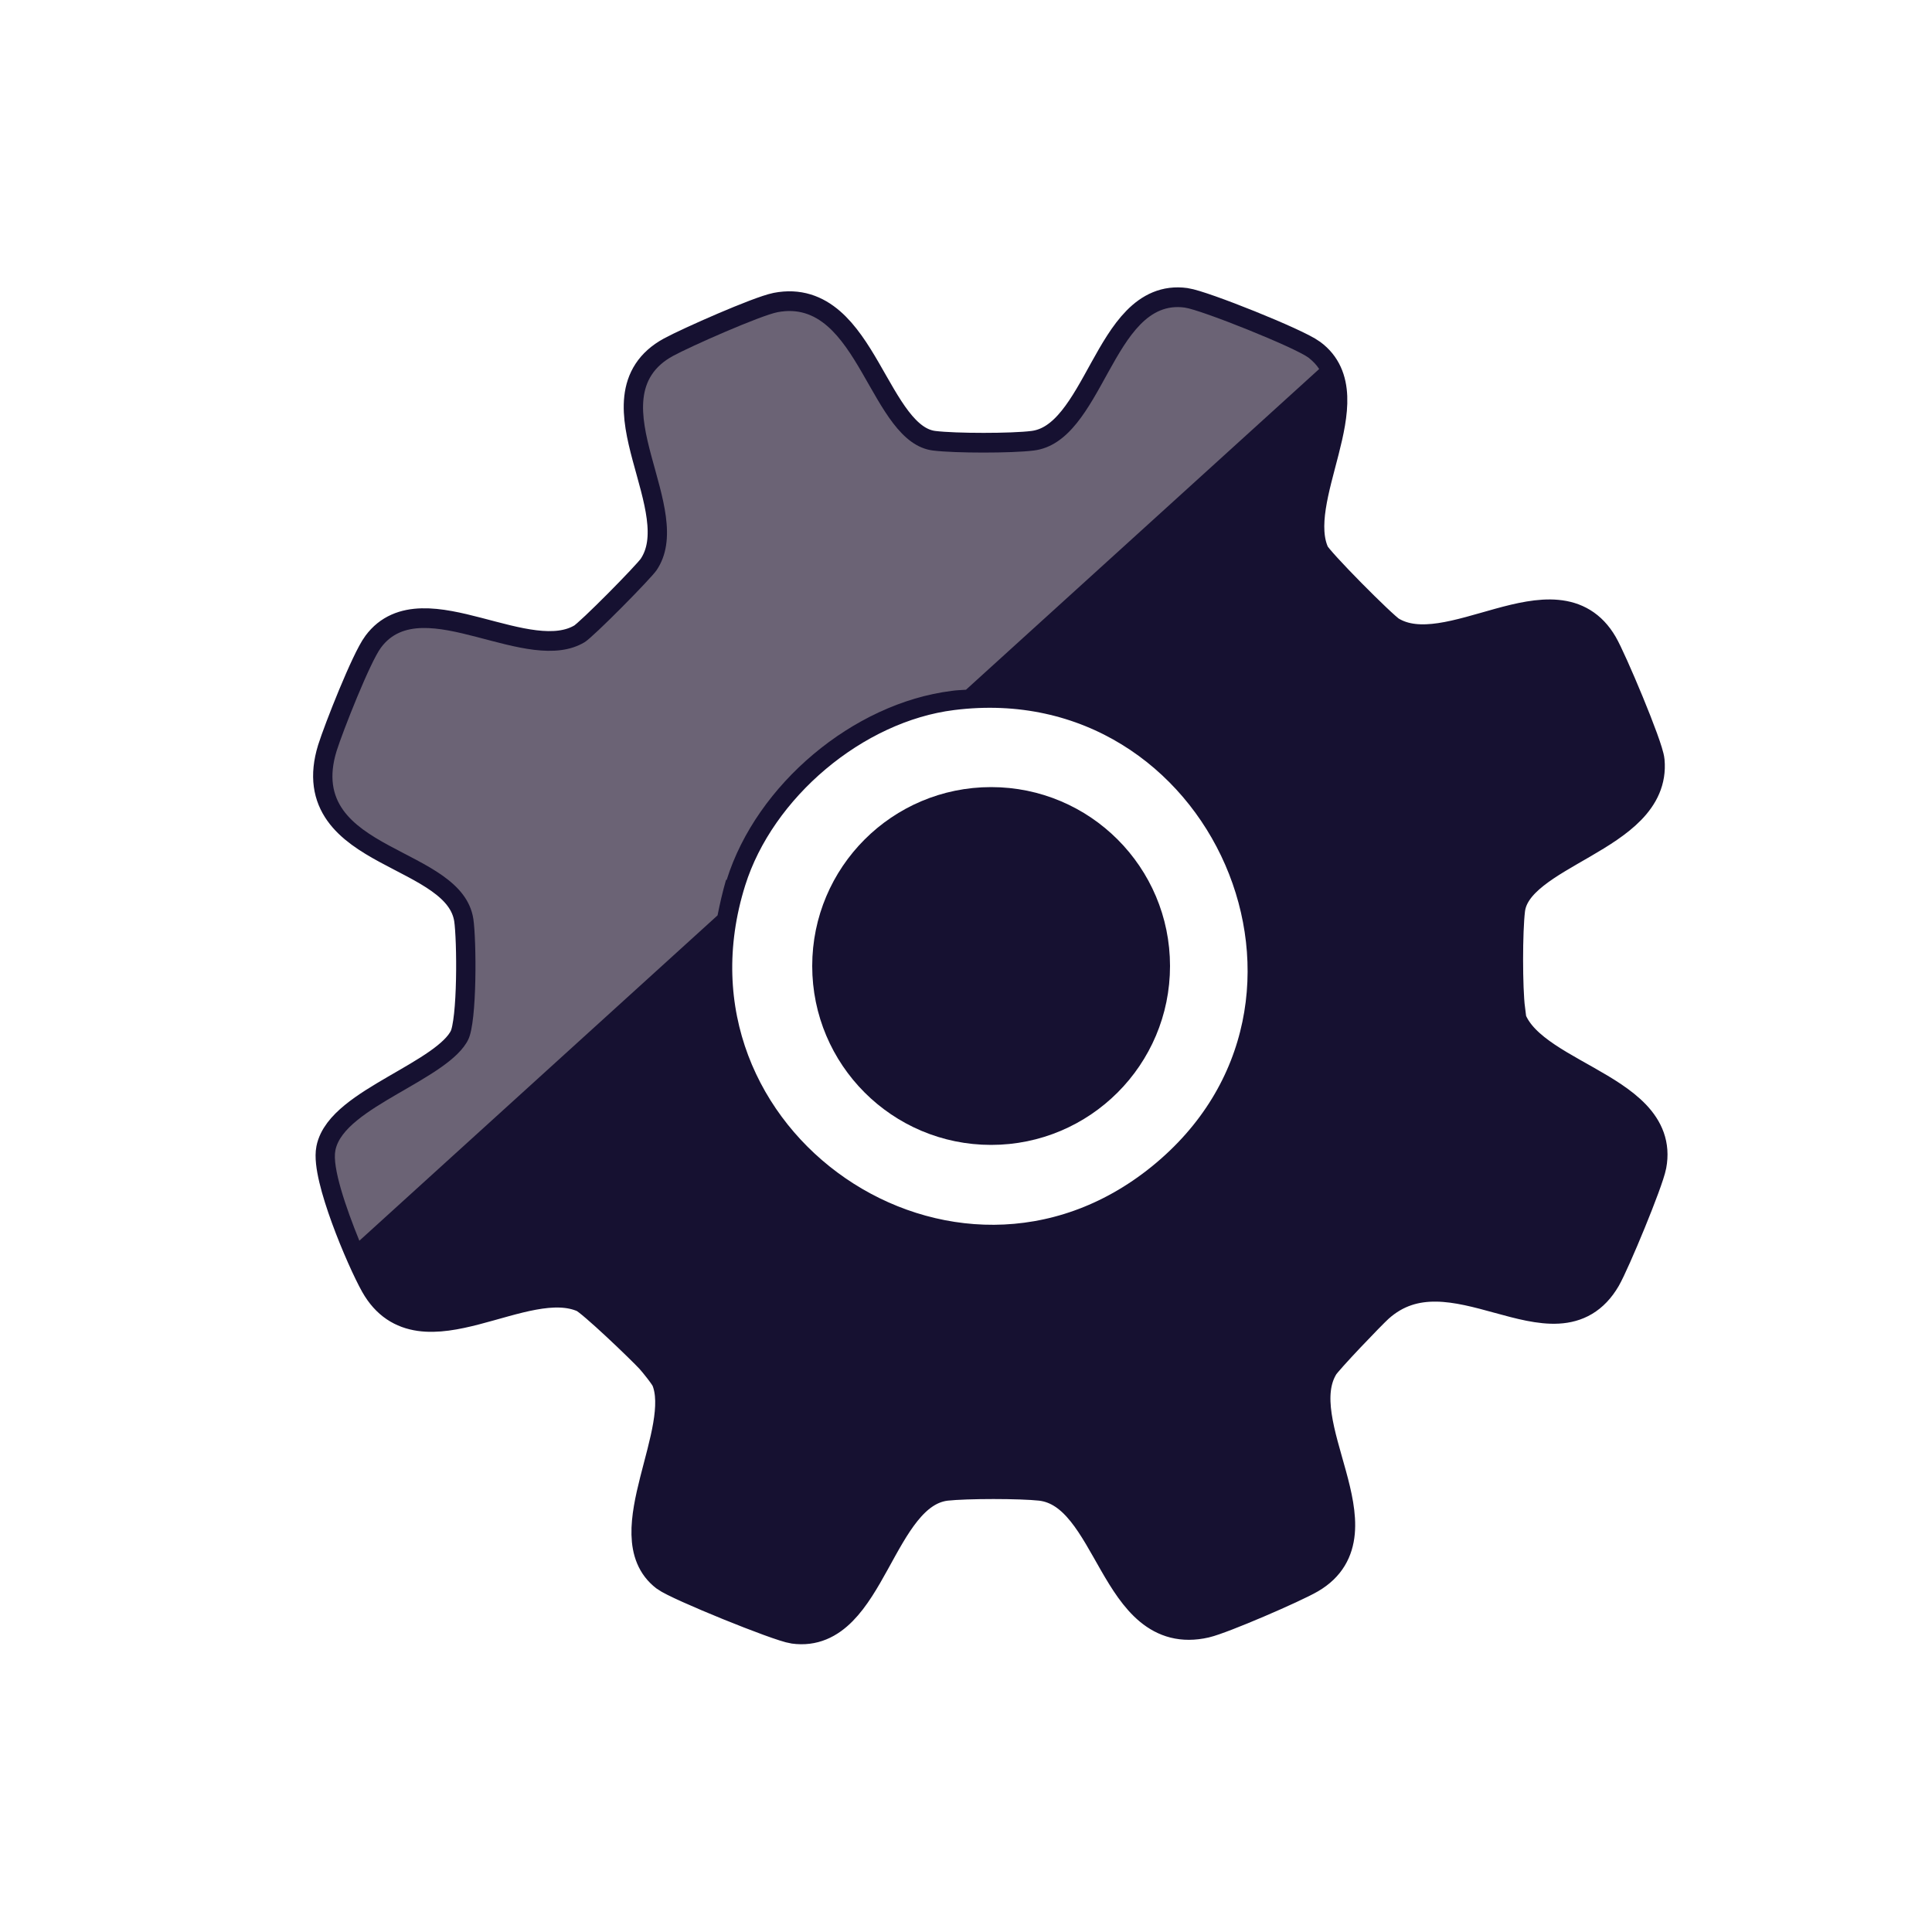
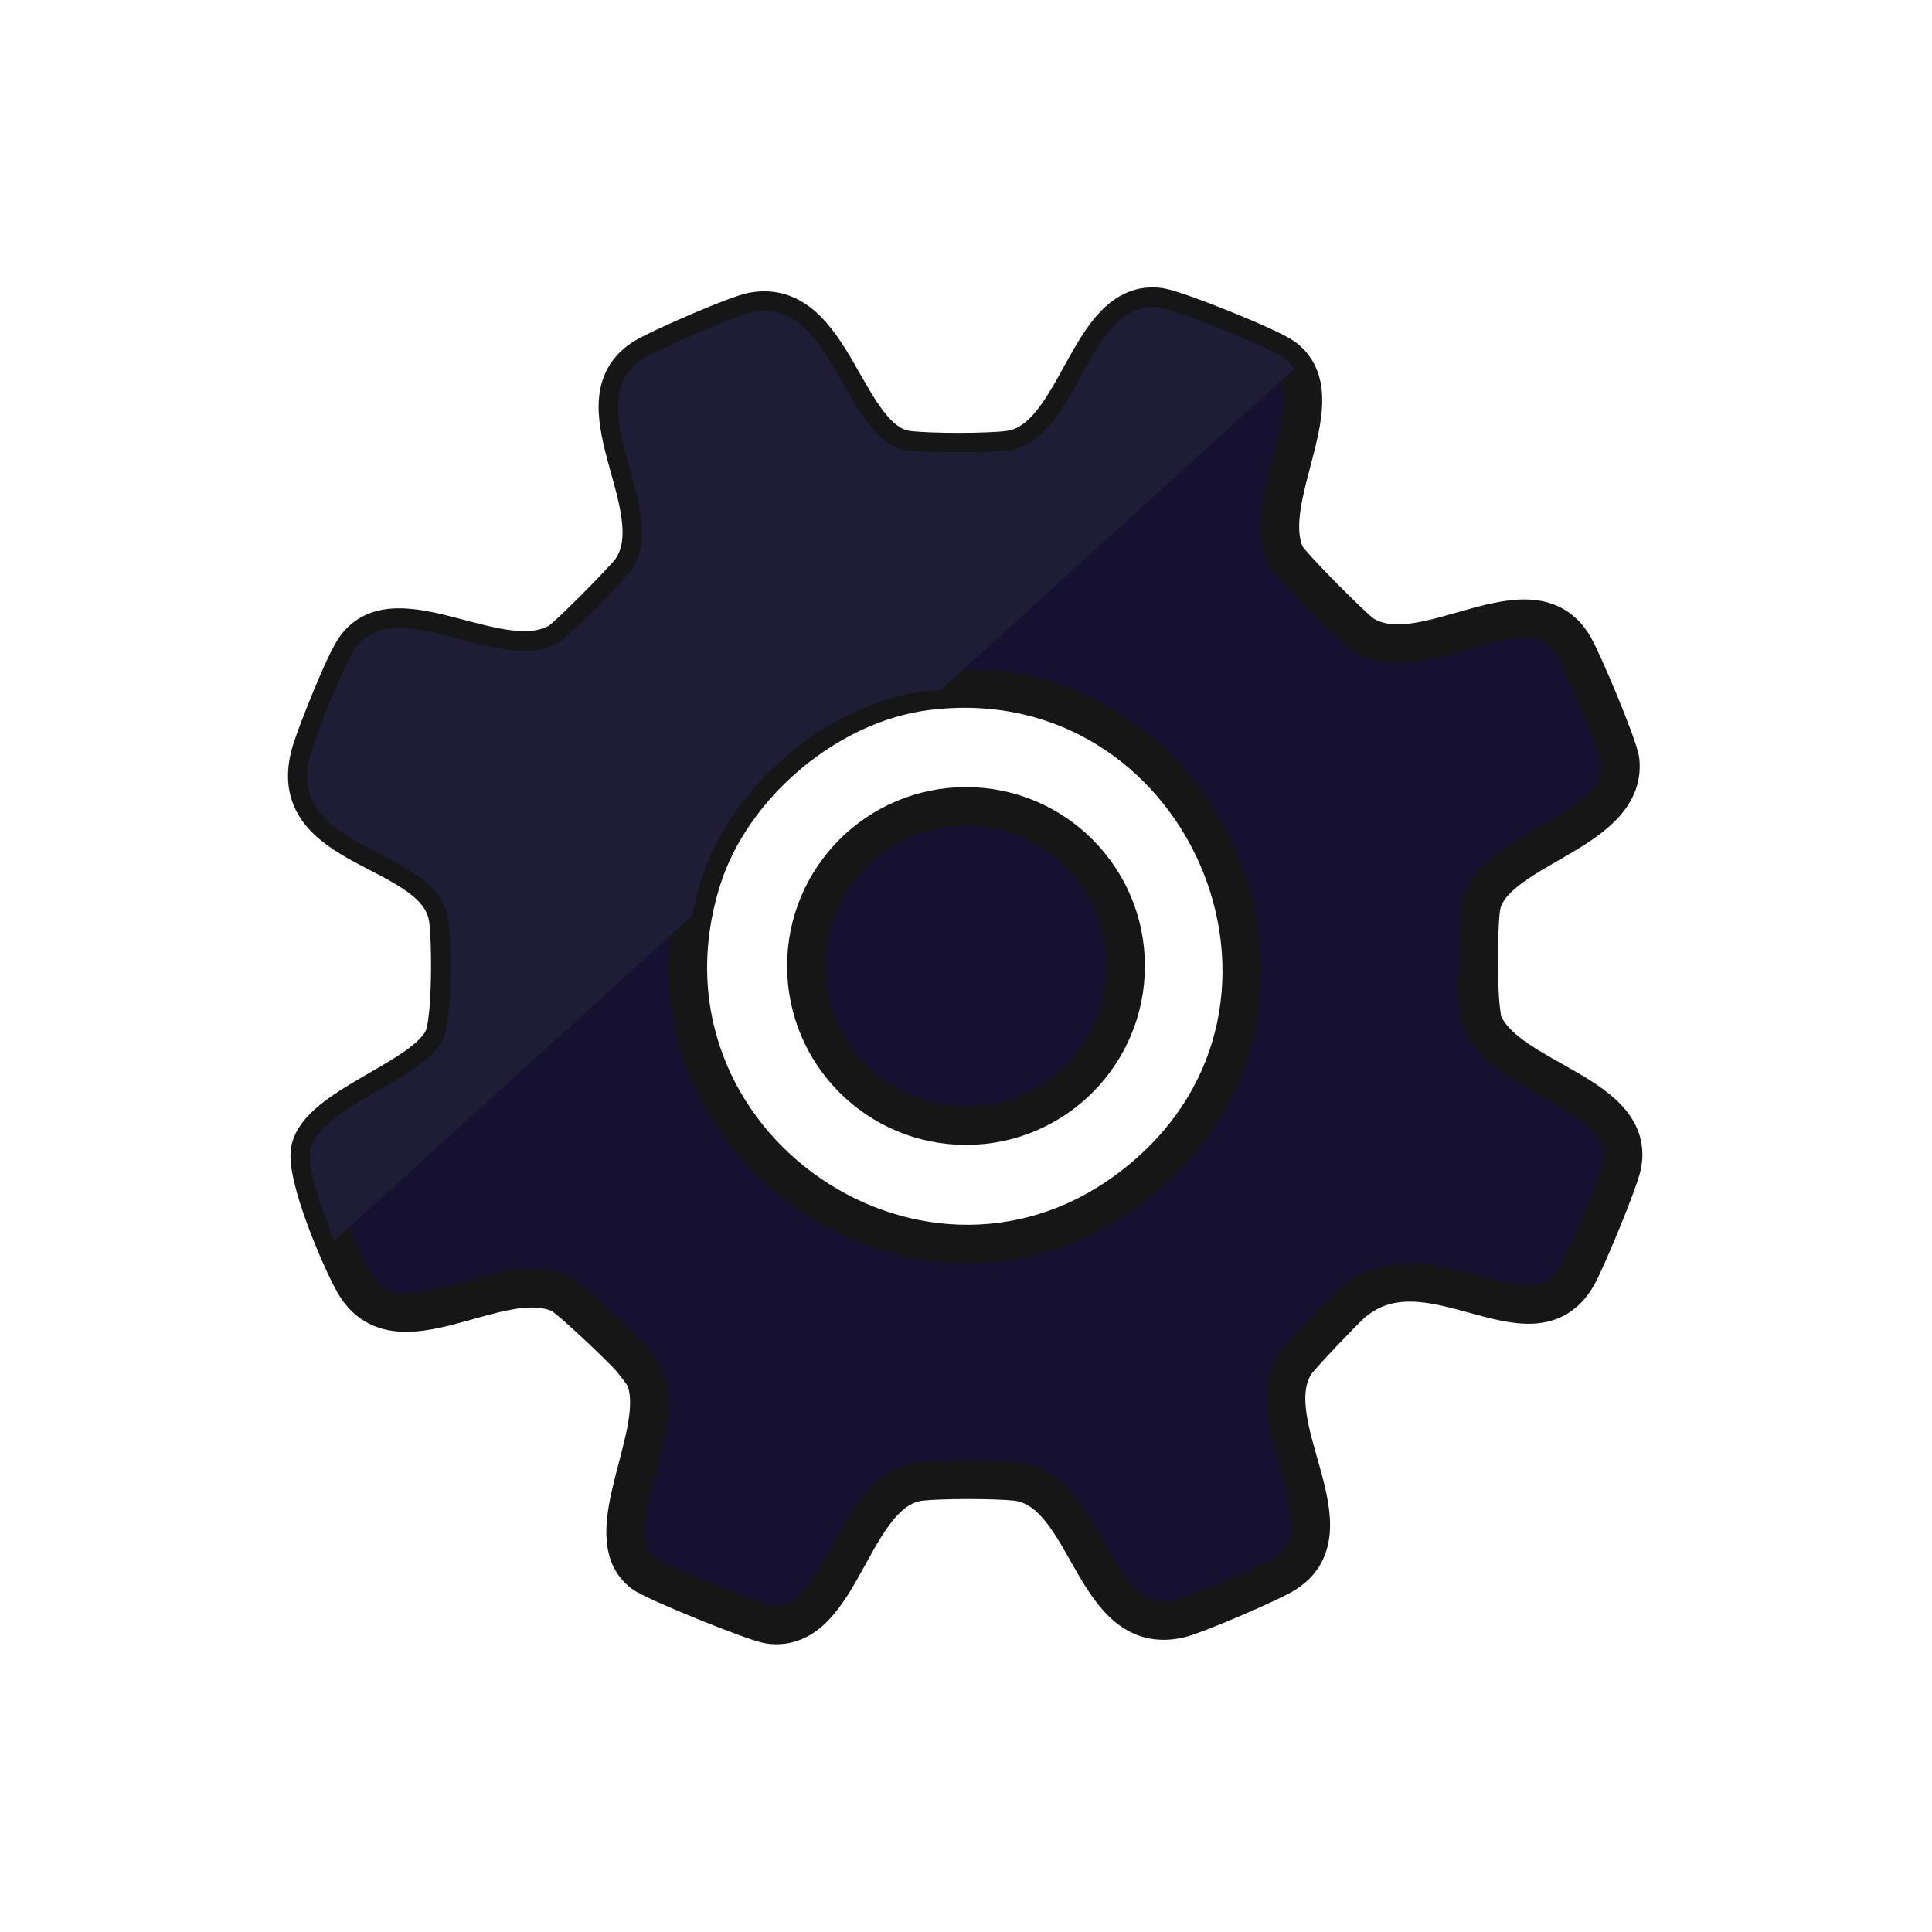
- <svg xmlns="http://www.w3.org/2000/svg" id="Layer_1" version="1.1" viewBox="0 0 50 50">
+ <svg xmlns="http://www.w3.org/2000/svg" id="Layer_1" data-name="Layer 1" viewBox="0 0 50 50">
  <defs>
    <style>
-       .st0 {
-         fill: #6b6375;
+       .cls-1 {
+         fill: #1e1d35;
      }

-       .st1 {
+       .cls-2 {
        fill: #161131;
-         stroke: #161131;
+         stroke: #161616;
        stroke-miterlimit: 10;
      }
    </style>
  </defs>
  <g id="UHcpou">
-     <path class="st1" d="M38.97,26.13c-.07-.56-.07-2.03,0-2.6.19-1.58,3.78-1.94,3.61-3.83-.03-.35-.98-2.6-1.2-2.97-1.1-1.89-3.87.67-5.45-.3-.24-.15-1.9-1.82-2.01-2.05-.69-1.48,1.34-4.11-.05-5.13-.36-.27-2.78-1.24-3.21-1.3-1.88-.26-2.09,3.48-3.91,3.7-.56.07-2.03.07-2.6,0-1.66-.2-1.91-3.99-4.03-3.58-.45.09-2.24.88-2.7,1.13-2.02,1.1.66,3.95-.43,5.55-.16.23-1.63,1.72-1.86,1.86-1.5.9-4.2-1.31-5.27.14-.28.37-.99,2.17-1.15,2.68-.81,2.64,3.24,2.42,3.54,4.34.08.54.1,2.65-.13,3.12-.5,1.04-3.22,1.75-3.44,2.87-.13.66.77,2.79,1.13,3.43,1.09,1.93,3.72-.43,5.34.29.24.11,1.53,1.35,1.77,1.61.1.11.39.47.43.58.56,1.39-1.33,4.07-.06,5.04.29.22,2.9,1.28,3.27,1.33,1.89.26,2.09-3.48,3.91-3.7.54-.06,1.94-.06,2.48,0,1.92.23,1.95,4.07,4.22,3.55.43-.1,2.28-.9,2.69-1.14,1.88-1.1-.67-3.88.3-5.45.11-.18,1.23-1.35,1.44-1.54,1.97-1.77,4.67,1.31,5.86-.73.23-.4,1.09-2.47,1.17-2.89.37-1.97-3.48-2.22-3.7-4.03l.04.02ZM30.12,30.58c-5.5,4.45-13.46-.98-11.31-7.82.77-2.45,3.26-4.56,5.82-4.88,7.15-.9,11.12,8.14,5.49,12.7Z" />
+     <path class="cls-2" d="M38.32,26.13c-.07-.56-.07-2.03,0-2.6.19-1.58,3.78-1.94,3.61-3.83-.03-.35-.98-2.6-1.2-2.97-1.1-1.89-3.87.67-5.45-.3-.24-.15-1.9-1.82-2.01-2.05-.69-1.48,1.34-4.11-.05-5.13-.36-.27-2.78-1.24-3.21-1.3-1.88-.26-2.09,3.48-3.91,3.7-.56.07-2.03.07-2.6,0-1.66-.2-1.91-3.99-4.03-3.58-.45.09-2.24.88-2.7,1.13-2.02,1.1.66,3.95-.43,5.55-.16.23-1.63,1.72-1.86,1.86-1.5.9-4.2-1.31-5.27.14-.28.37-.99,2.17-1.15,2.68-.81,2.64,3.24,2.42,3.54,4.34.08.54.1,2.65-.13,3.12-.5,1.04-3.22,1.75-3.44,2.87-.13.66.77,2.79,1.13,3.43,1.09,1.93,3.72-.43,5.34.29.24.11,1.53,1.35,1.77,1.61.1.11.39.47.43.58.56,1.39-1.33,4.07-.06,5.04.29.22,2.9,1.28,3.27,1.33,1.89.26,2.09-3.48,3.91-3.7.54-.06,1.94-.06,2.48,0,1.92.23,1.95,4.07,4.22,3.55.43-.1,2.28-.9,2.69-1.14,1.88-1.1-.67-3.88.3-5.45.11-.18,1.23-1.35,1.44-1.54,1.97-1.77,4.67,1.31,5.86-.73.23-.4,1.09-2.47,1.17-2.89.37-1.97-3.48-2.22-3.7-4.03ZM29.47,30.58c-5.5,4.45-13.46-.98-11.31-7.82.77-2.45,3.26-4.56,5.82-4.88,7.15-.9,11.12,8.14,5.49,12.7Z" />
  </g>
-   <path class="st0" d="M18.81,22.76c.77-2.45,3.26-4.56,5.82-4.88.13-.02.25-.02.37-.03l9.14-8.3c-.07-.11-.16-.2-.27-.29-.36-.27-2.78-1.24-3.21-1.3-1.88-.26-2.09,3.48-3.91,3.7-.56.07-2.03.07-2.6,0-1.66-.2-1.91-3.99-4.03-3.58-.45.09-2.24.88-2.7,1.13-2.02,1.1.66,3.95-.43,5.55-.16.23-1.63,1.72-1.86,1.86-1.5.9-4.2-1.31-5.27.14-.28.37-.99,2.17-1.15,2.68-.81,2.64,3.24,2.42,3.54,4.34.08.54.1,2.65-.13,3.12-.5,1.04-3.22,1.75-3.44,2.87-.09.43.27,1.48.62,2.34l9.27-8.42c.06-.3.13-.61.22-.92h.02Z" />
-   <circle class="st1" cx="25.65" cy="25" r="4.13" />
+   <path class="cls-1" d="M18.16,22.76c.77-2.45,3.26-4.56,5.82-4.88.13-.02.25-.02.37-.03l9.14-8.3c-.07-.11-.16-.2-.27-.29-.36-.27-2.78-1.24-3.21-1.3-1.88-.26-2.09,3.48-3.91,3.7-.56.07-2.03.07-2.6,0-1.66-.2-1.91-3.99-4.03-3.58-.45.09-2.24.88-2.7,1.13-2.02,1.1.66,3.95-.43,5.55-.16.23-1.63,1.72-1.86,1.86-1.5.9-4.2-1.31-5.27.14-.28.37-.99,2.17-1.15,2.68-.81,2.64,3.24,2.42,3.54,4.34.08.54.1,2.65-.13,3.12-.5,1.04-3.22,1.75-3.44,2.87-.09.43.27,1.48.62,2.34l9.27-8.42c.06-.3.13-.61.22-.92Z" />
+   <circle class="cls-2" cx="25" cy="25" r="4.13" />
</svg>
